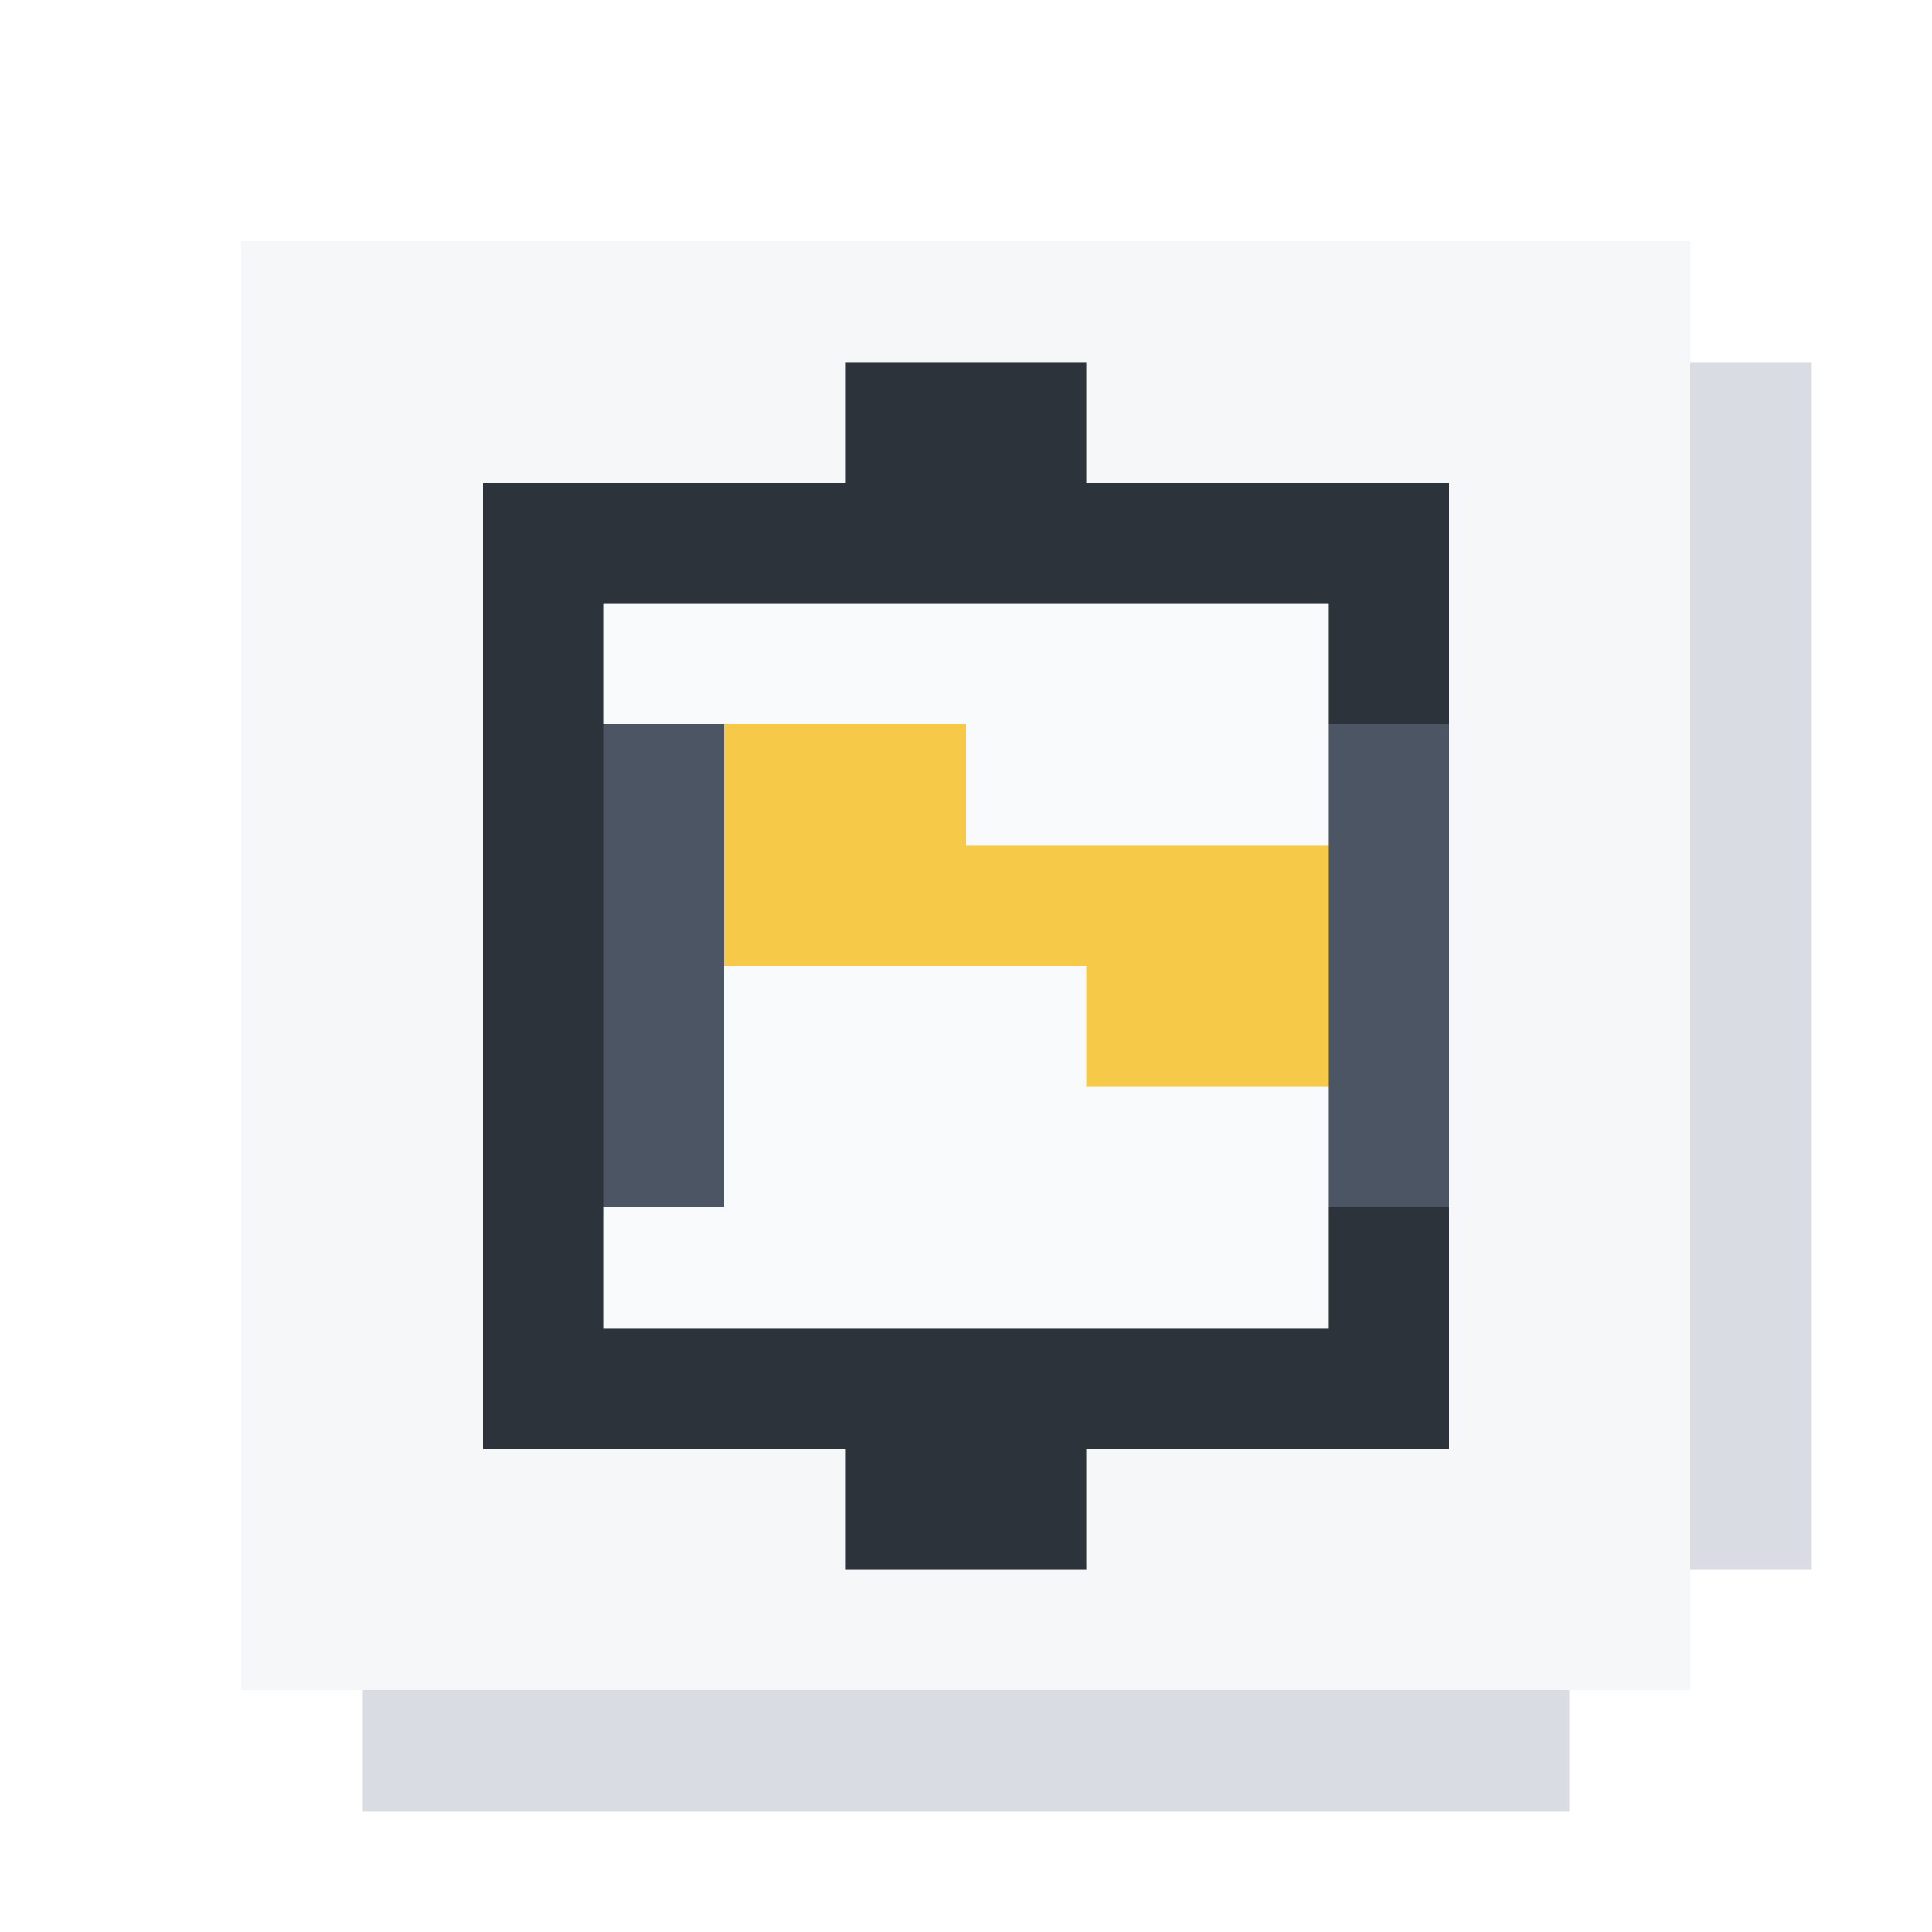
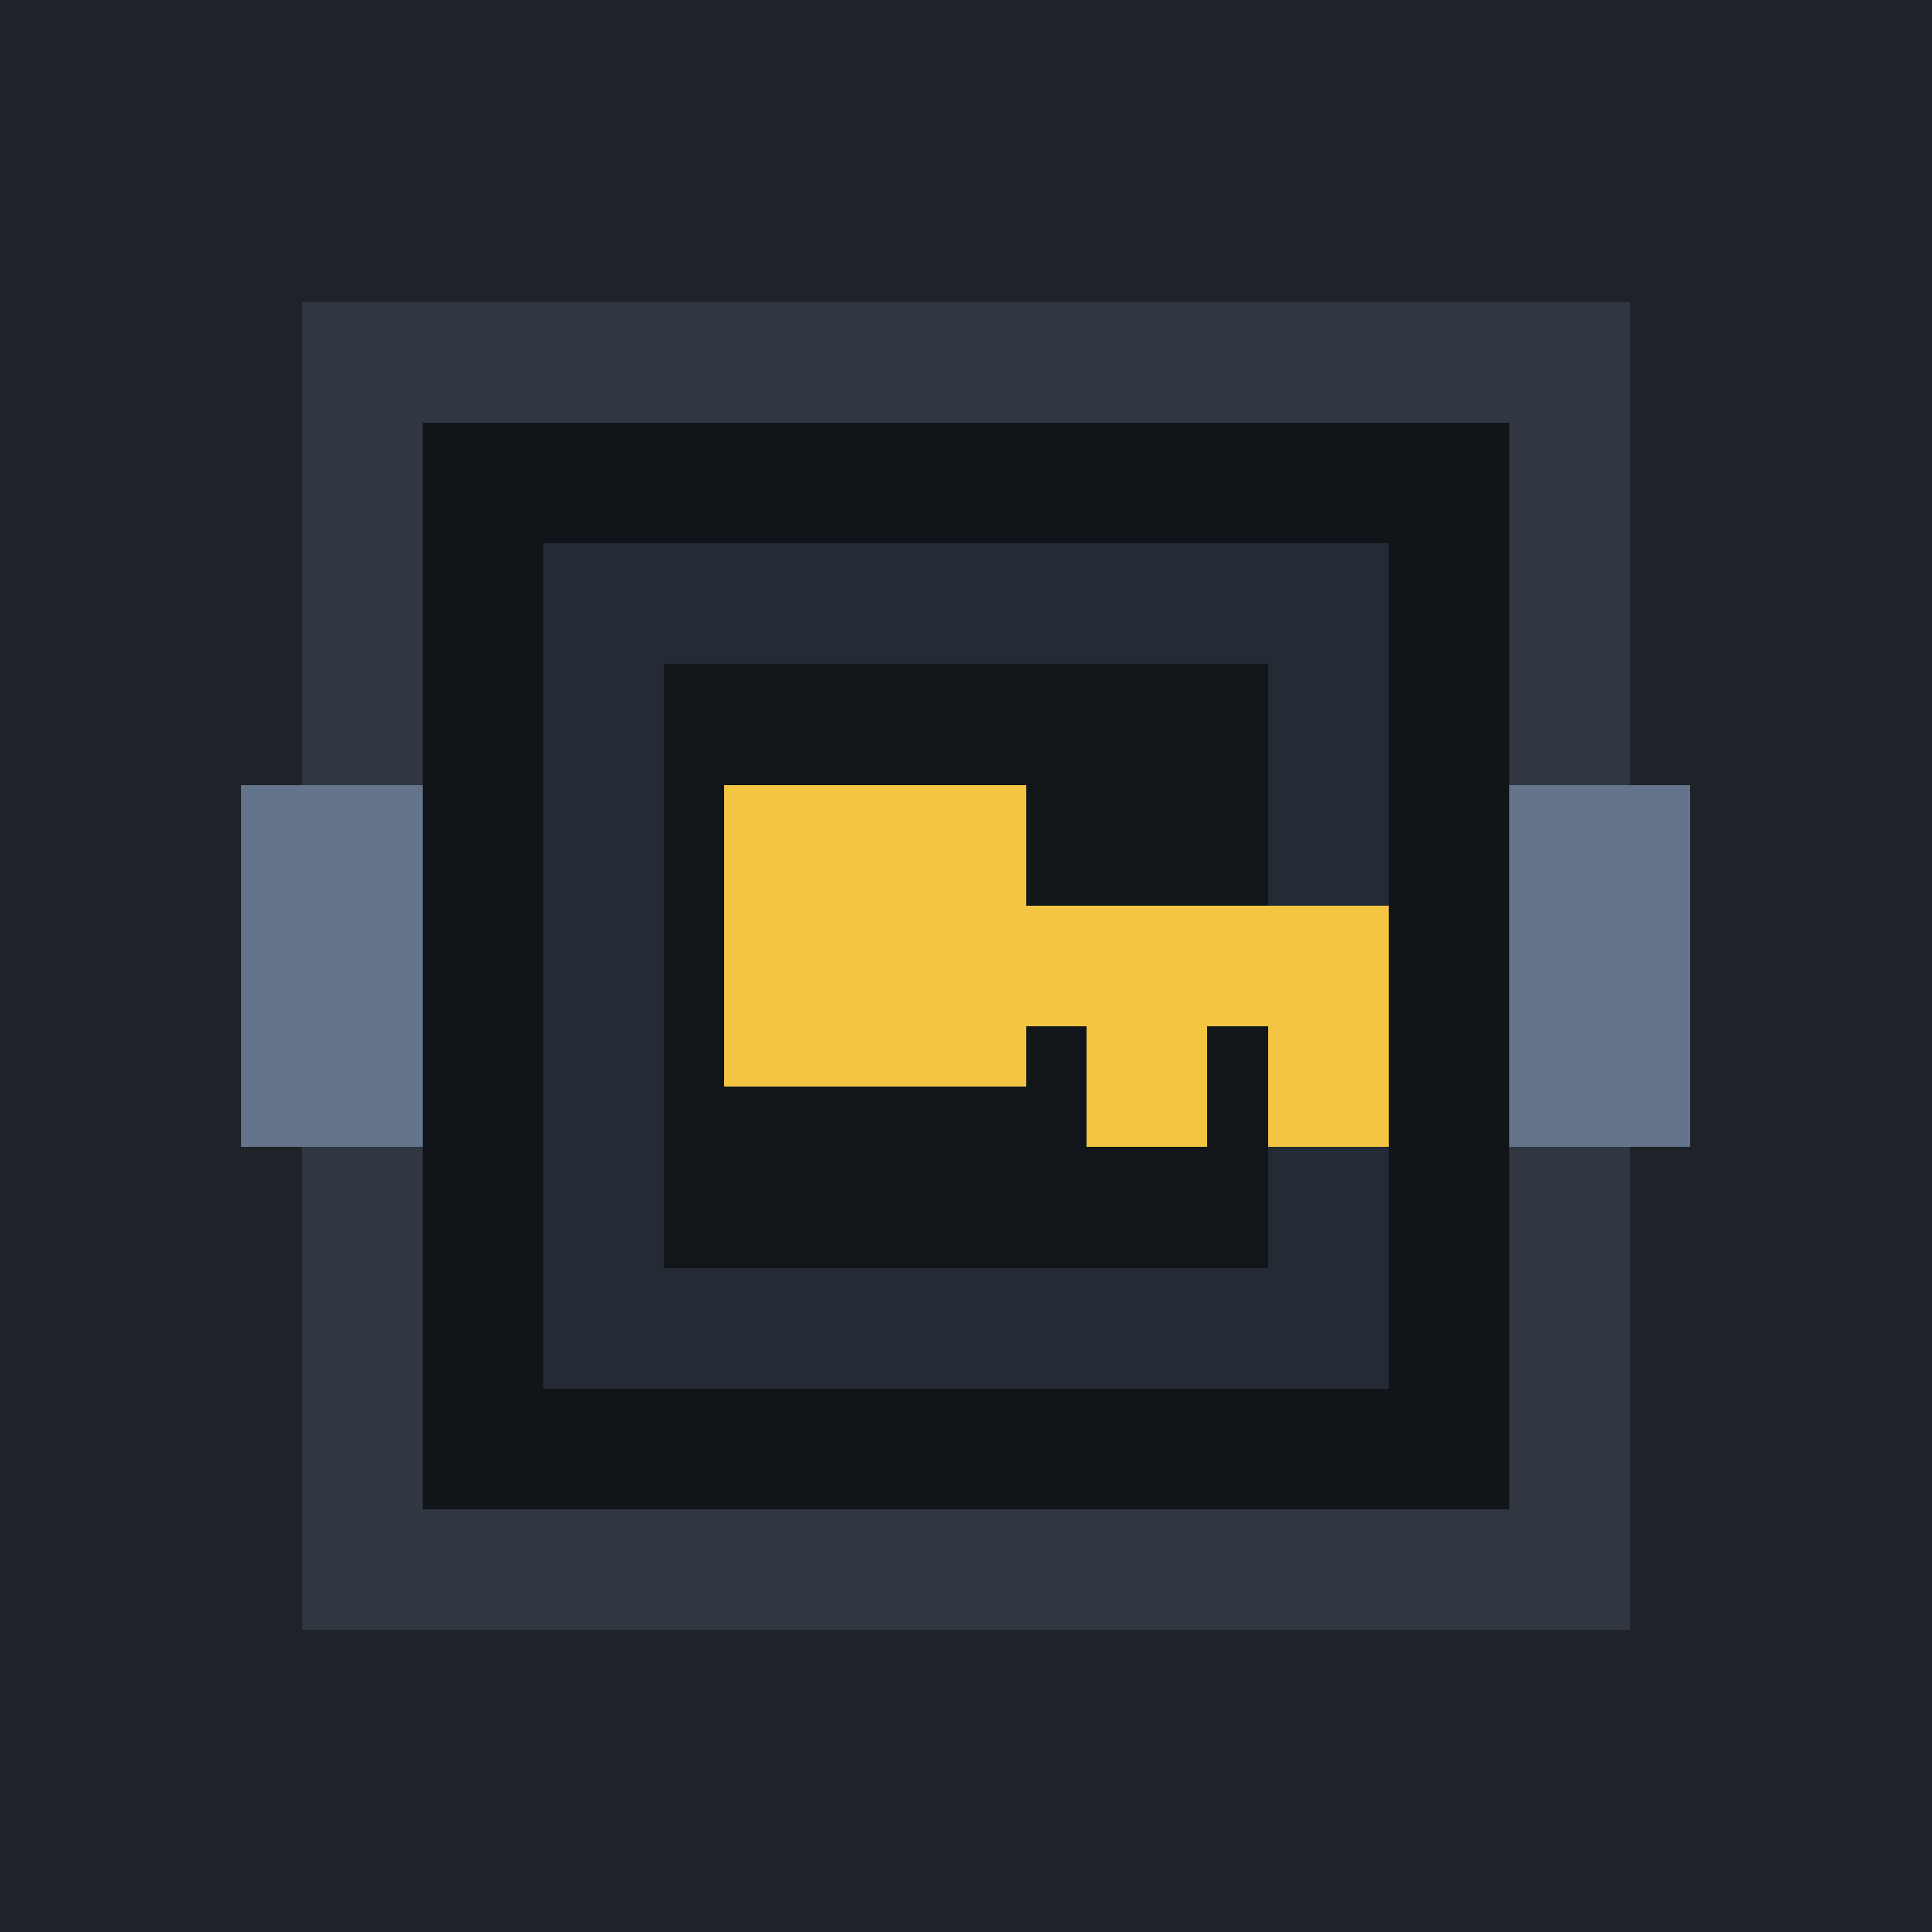
- <svg xmlns="http://www.w3.org/2000/svg" width="512" height="512" viewBox="0 0 16 16" shape-rendering="crispEdges">
-   <rect width="16" height="16" fill="#ffffff" />
-   <rect x="2" y="2" width="12" height="12" fill="#f6f7f9" />
-   <rect x="3" y="1" width="10" height="1" fill="#ffffff" />
-   <rect x="1" y="3" width="1" height="10" fill="#ffffff" />
-   <rect x="14" y="3" width="1" height="10" fill="#d9dde3" />
-   <rect x="3" y="14" width="10" height="1" fill="#d9dde3" />
-   <rect x="4" y="4" width="8" height="8" fill="#2d333a" />
-   <rect x="5" y="5" width="6" height="6" fill="#f9fafb" />
-   <rect x="6" y="6" width="2" height="2" fill="#f7c948" />
-   <rect x="8" y="7" width="3" height="1" fill="#f7c948" />
-   <rect x="10" y="8" width="1" height="1" fill="#f7c948" />
-   <rect x="9" y="8" width="1" height="1" fill="#f7c948" />
-   <rect x="5" y="6" width="1" height="4" fill="#4b5563" />
-   <rect x="11" y="6" width="1" height="4" fill="#4b5563" />
-   <rect x="7" y="3" width="2" height="1" fill="#2d333a" />
-   <rect x="7" y="12" width="2" height="1" fill="#2d333a" />
+ <svg xmlns="http://www.w3.org/2000/svg" width="512" height="512" viewBox="0 0 32 32" shape-rendering="crispEdges">
+   <rect width="32" height="32" fill="#1f2329" />
+   <rect x="5" y="5" width="22" height="22" fill="#303741" />
+   <rect x="7" y="7" width="18" height="18" fill="#11151a" />
+   <rect x="9" y="9" width="14" height="14" fill="#242b34" />
+   <rect x="11" y="11" width="10" height="10" fill="#12161b" />
+   <rect x="12" y="13" width="5" height="5" fill="#f4c542" />
+   <rect x="17" y="15" width="6" height="2" fill="#f4c542" />
+   <rect x="21" y="17" width="2" height="2" fill="#f4c542" />
+   <rect x="18" y="17" width="2" height="2" fill="#f4c542" />
+   <rect x="4" y="13" width="3" height="6" fill="#64748b" />
+   <rect x="25" y="13" width="3" height="6" fill="#64748b" />
</svg>
